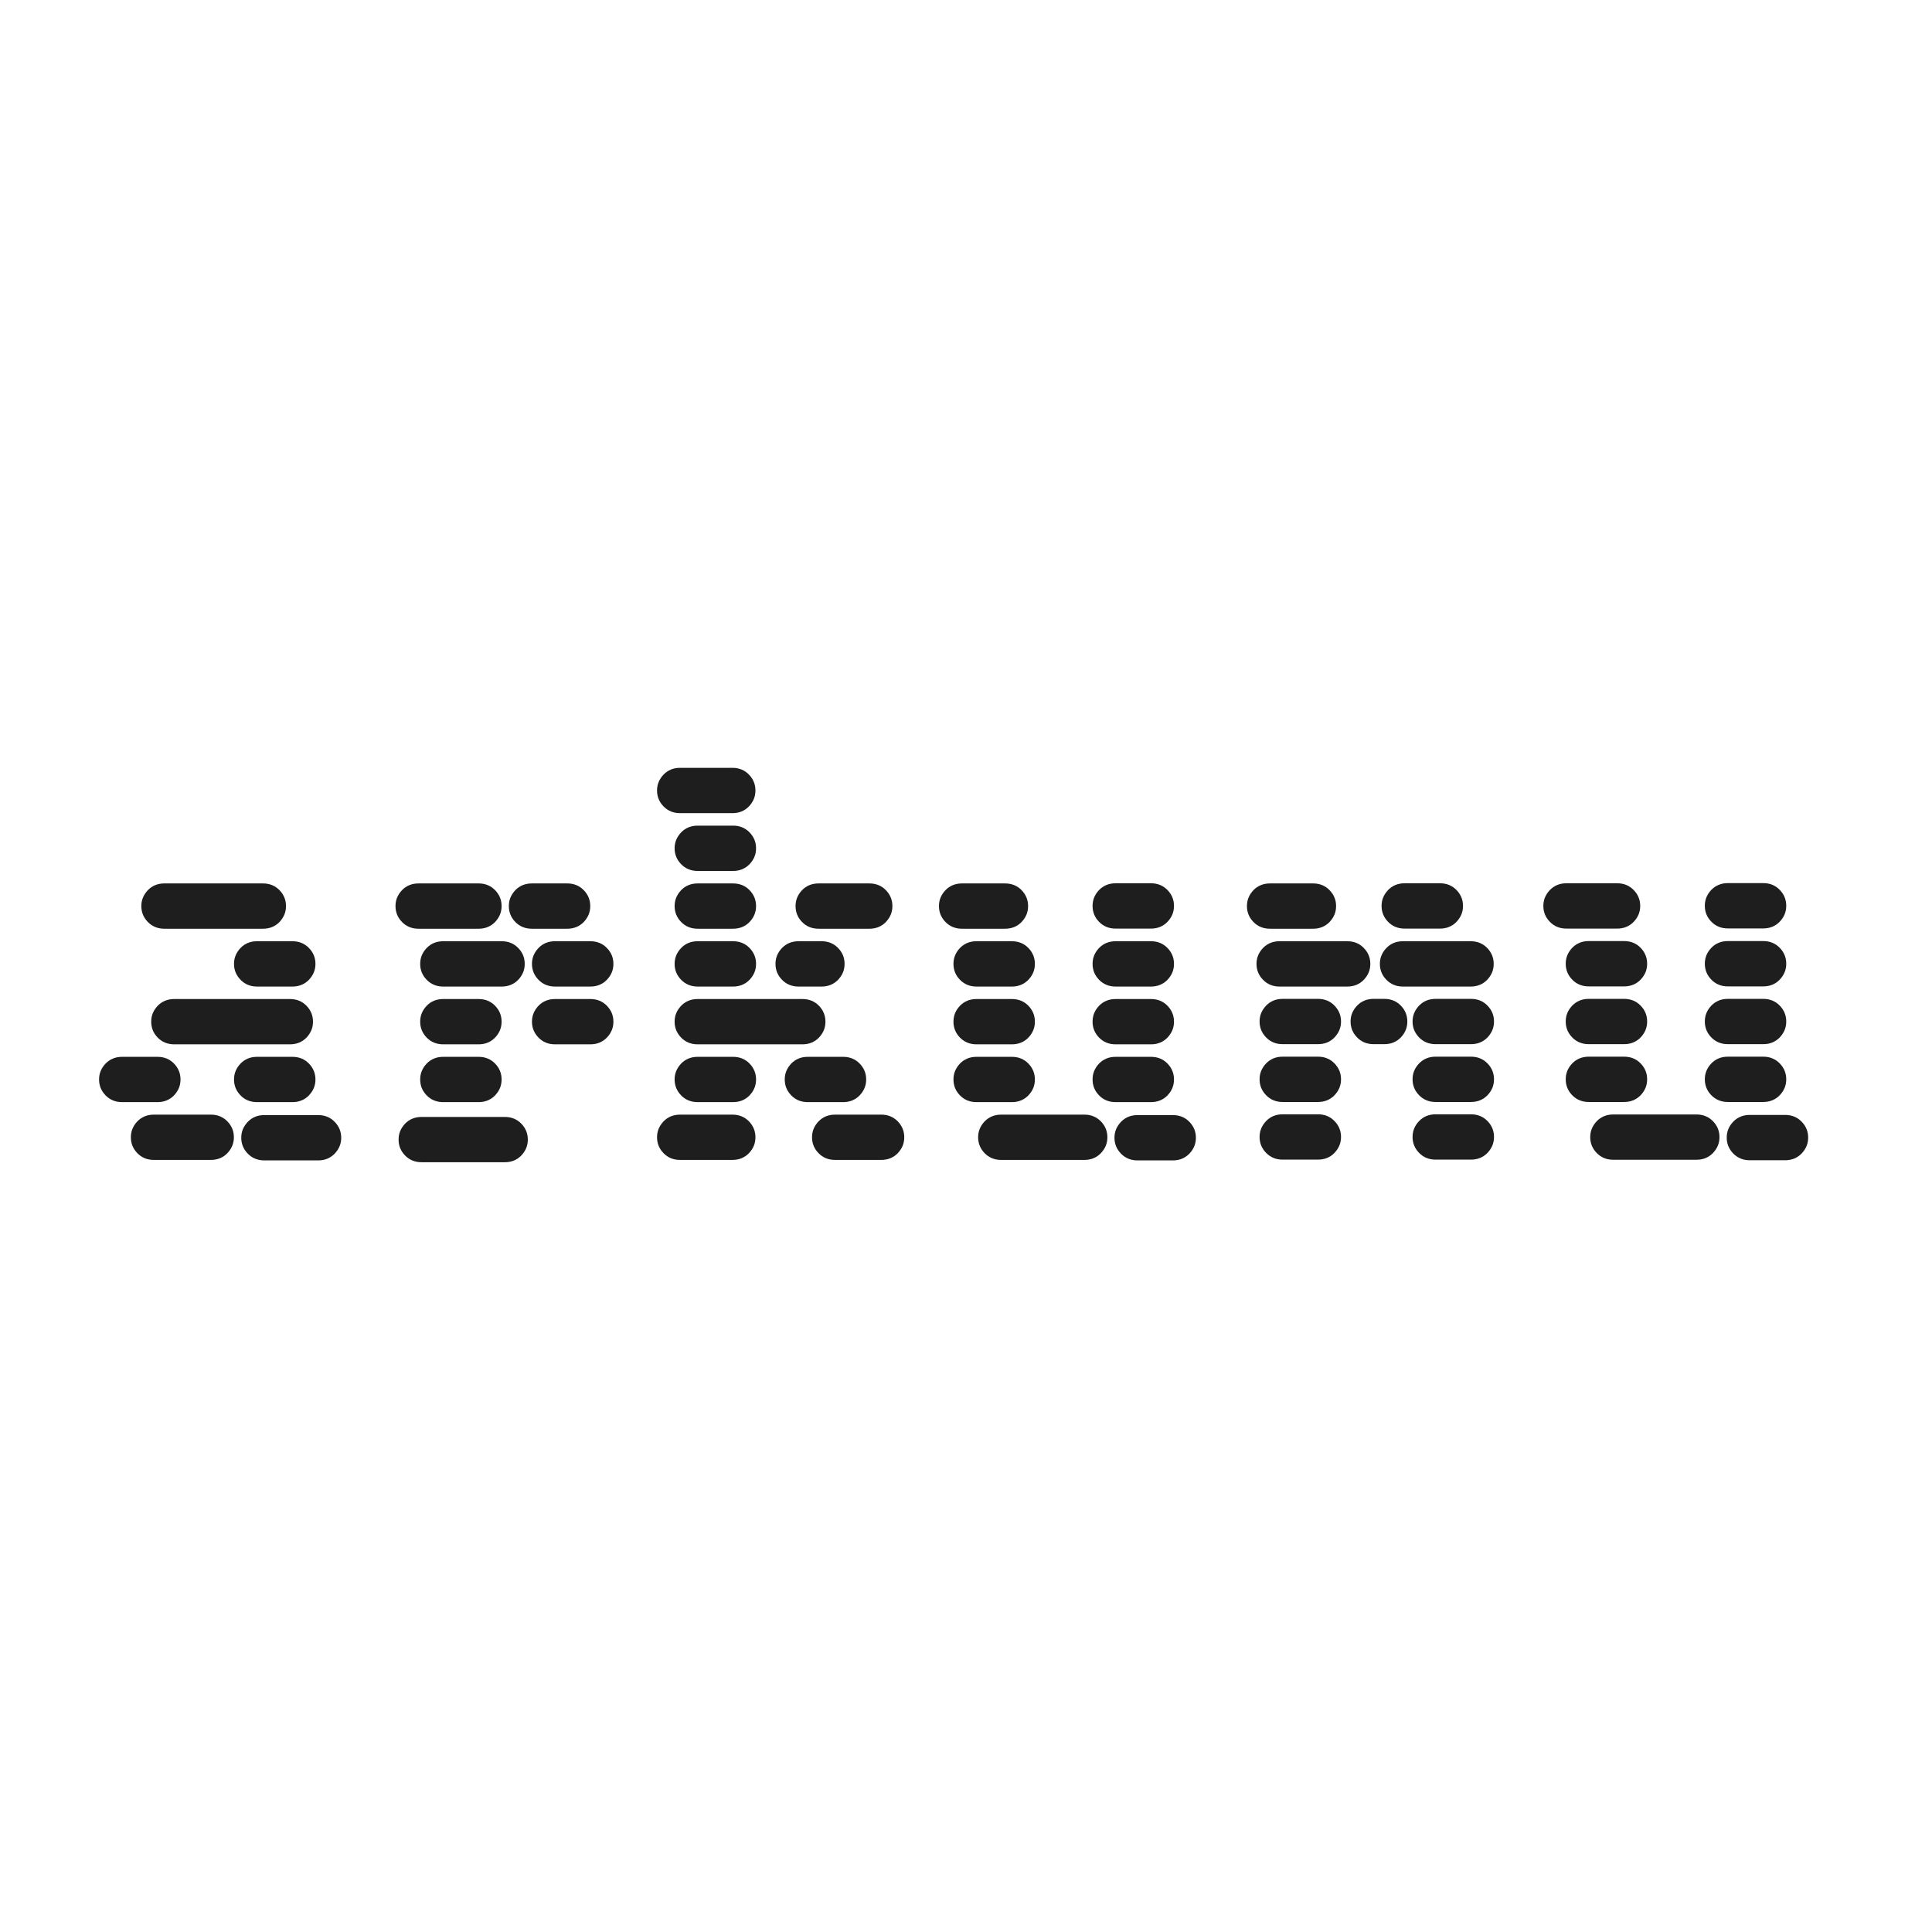
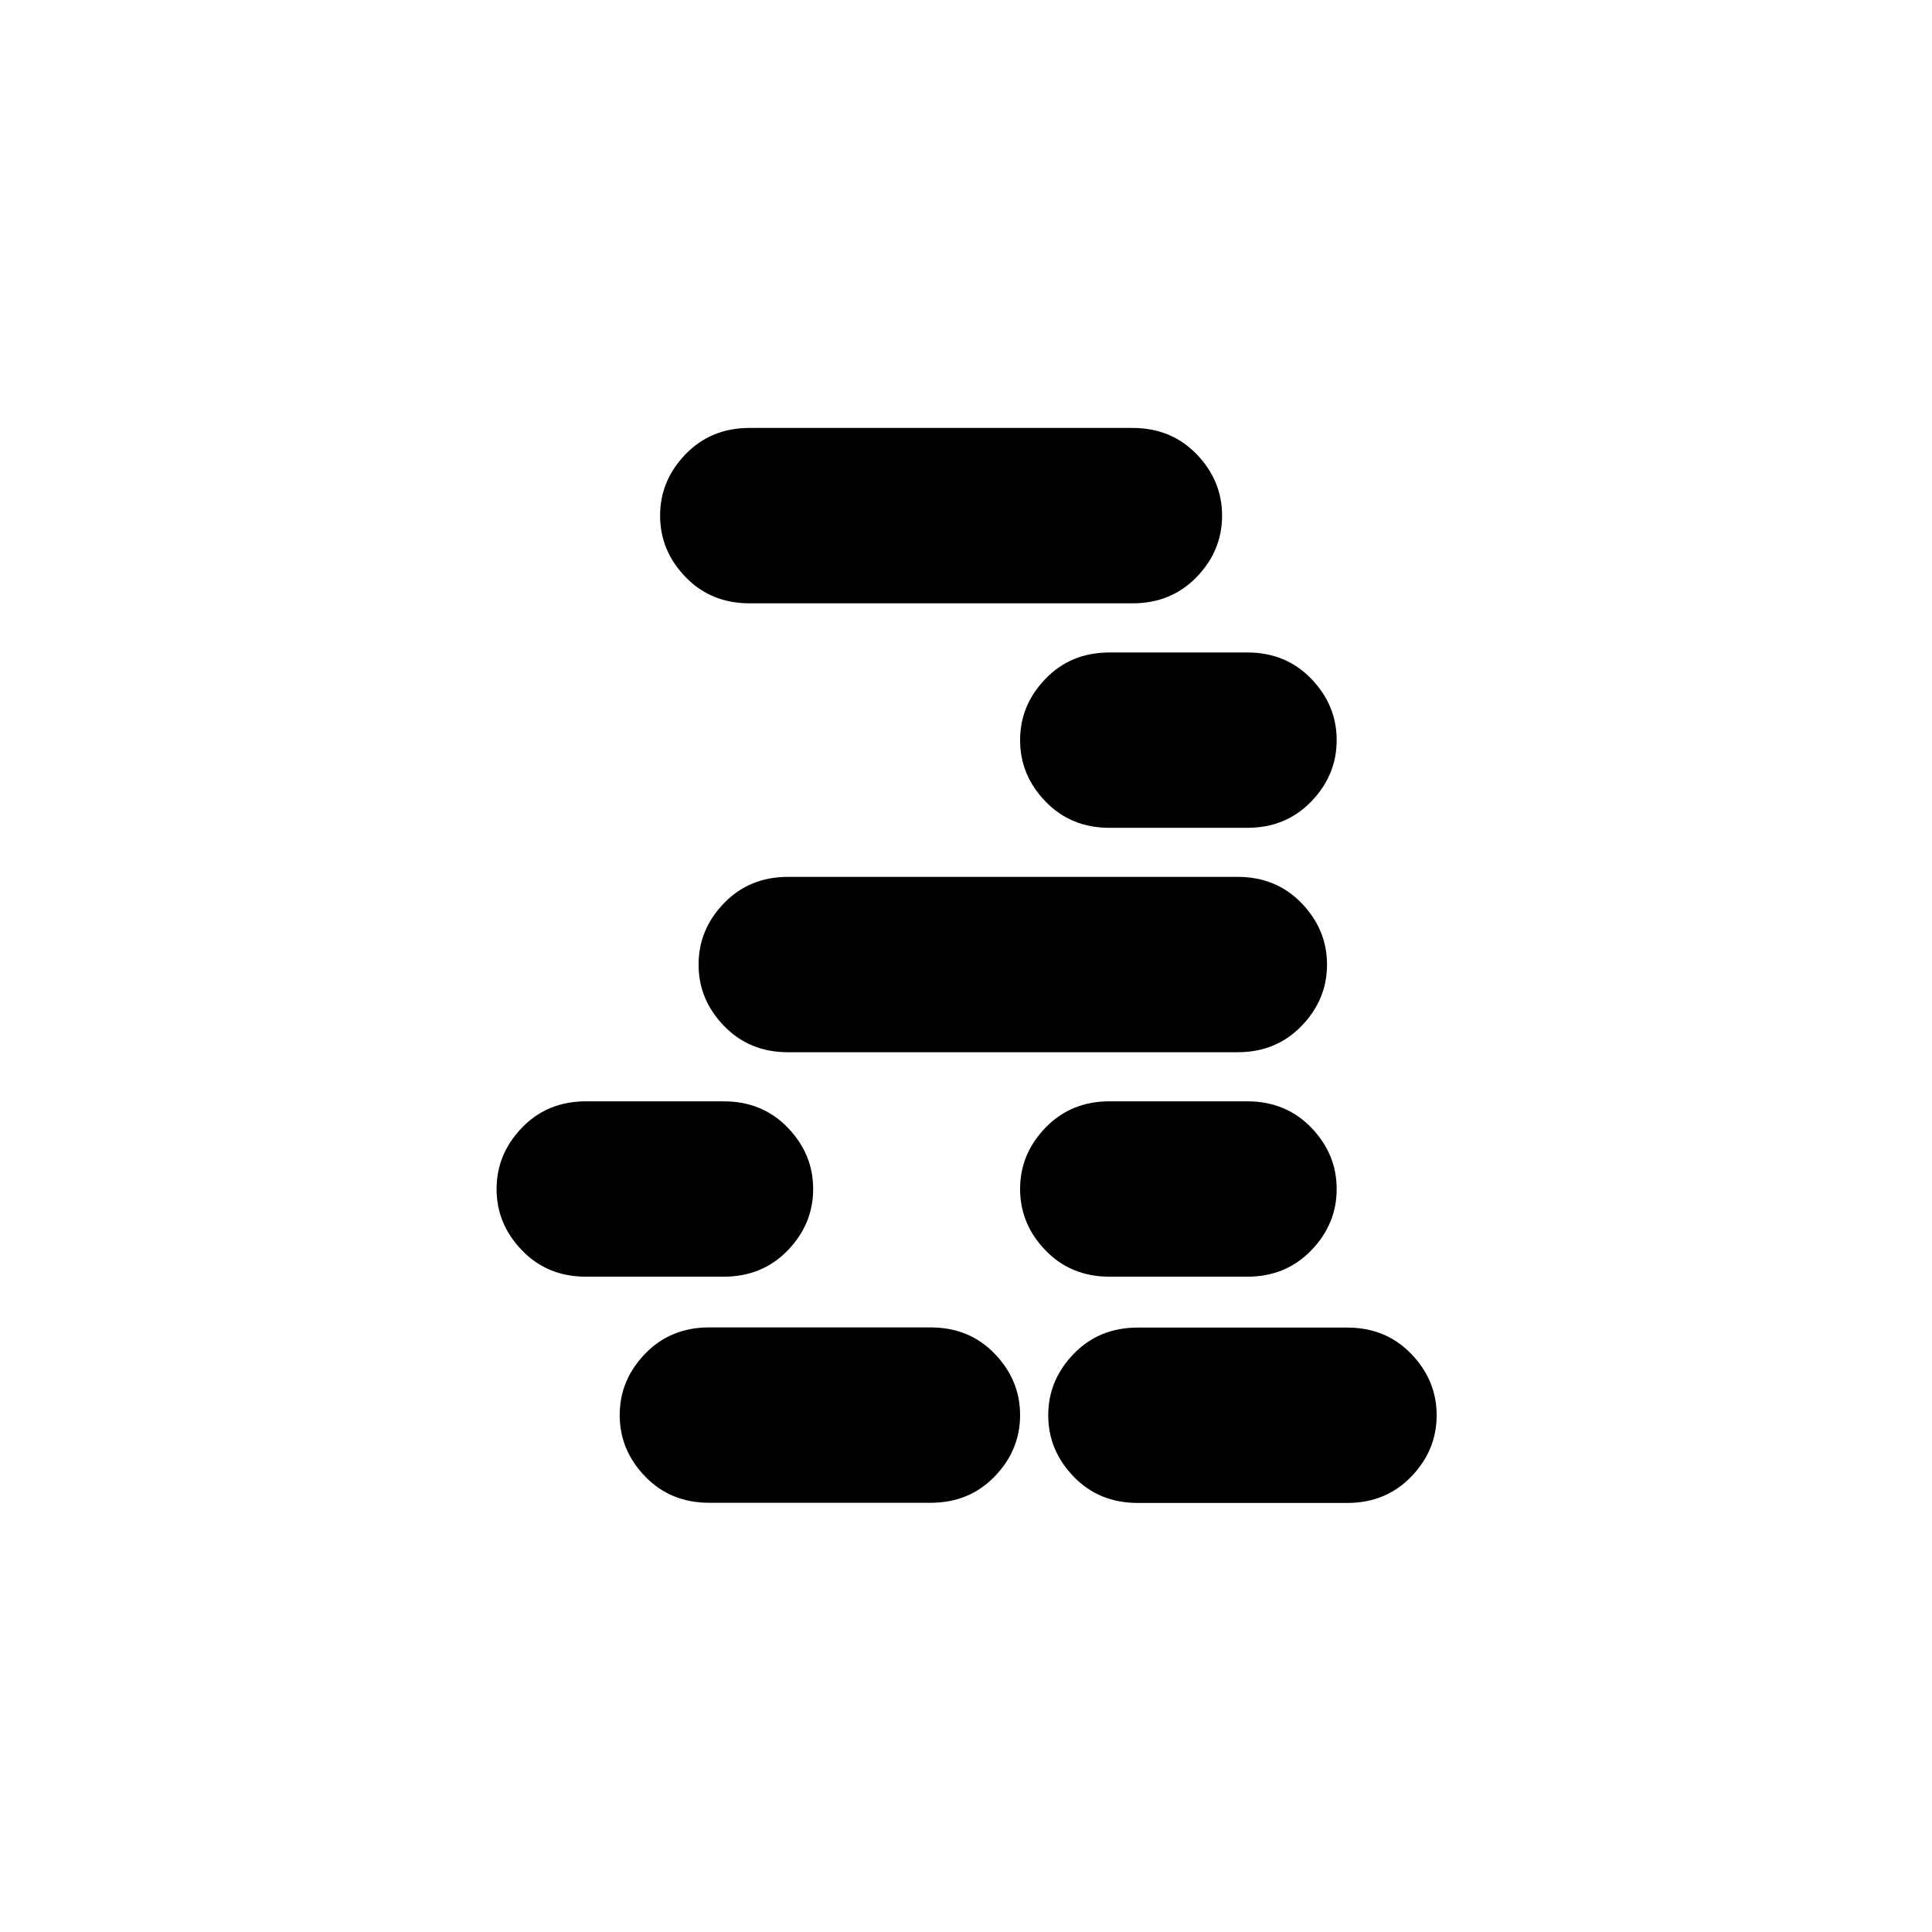
- <svg xmlns="http://www.w3.org/2000/svg" width="72" height="72" viewBox="0 0 72 72" fill="none">
-   <rect width="72" height="72" fill="white" />
-   <path d="M24.486 29.46C24.486 29.689 24.567 29.885 24.727 30.051C24.889 30.218 25.095 30.304 25.343 30.304H27.297C27.544 30.304 27.751 30.218 27.912 30.051C28.073 29.879 28.153 29.689 28.153 29.46C28.153 29.23 28.073 29.035 27.912 28.868C27.751 28.701 27.544 28.615 27.297 28.615H25.343C25.095 28.615 24.889 28.701 24.727 28.868C24.567 29.04 24.486 29.23 24.486 29.46Z" fill="#1E1E1E" />
-   <path d="M25.383 32.205C25.222 32.038 25.141 31.843 25.141 31.613C25.141 31.384 25.222 31.194 25.383 31.022C25.544 30.855 25.751 30.769 25.998 30.769H27.32C27.567 30.769 27.774 30.855 27.935 31.022C28.096 31.188 28.176 31.384 28.176 31.613C28.176 31.843 28.096 32.033 27.935 32.205C27.774 32.371 27.567 32.458 27.32 32.458H25.998C25.751 32.458 25.544 32.371 25.383 32.205Z" fill="#1E1E1E" />
-   <path d="M40.958 34.353C40.797 34.187 40.717 33.991 40.717 33.762C40.717 33.532 40.797 33.342 40.958 33.17C41.119 33.004 41.326 32.917 41.573 32.917H42.895C43.142 32.917 43.349 33.004 43.51 33.17C43.671 33.337 43.751 33.532 43.751 33.762C43.751 33.991 43.671 34.181 43.51 34.353C43.349 34.52 43.142 34.606 42.895 34.606H41.573C41.326 34.606 41.119 34.52 40.958 34.353Z" fill="#1E1E1E" />
-   <path d="M18.963 33.767C18.963 33.997 19.043 34.192 19.204 34.359C19.365 34.525 19.572 34.611 19.819 34.611H21.141C21.388 34.611 21.595 34.525 21.756 34.359C21.917 34.186 21.997 33.997 21.997 33.767C21.997 33.537 21.917 33.342 21.756 33.175C21.595 33.009 21.388 32.923 21.141 32.923H19.819C19.572 32.923 19.365 33.009 19.204 33.175C19.043 33.348 18.963 33.537 18.963 33.767Z" fill="#1E1E1E" />
-   <path d="M8.963 36.513C8.802 36.346 8.721 36.151 8.721 35.921C8.721 35.692 8.802 35.502 8.963 35.33C9.123 35.163 9.33 35.077 9.578 35.077H10.899C11.146 35.077 11.353 35.163 11.514 35.33C11.675 35.496 11.756 35.692 11.756 35.921C11.756 36.151 11.675 36.341 11.514 36.513C11.353 36.679 11.146 36.766 10.899 36.766H9.578C9.33 36.766 9.123 36.679 8.963 36.513Z" fill="#1E1E1E" />
-   <path d="M15.9 36.513C15.739 36.346 15.659 36.151 15.659 35.921C15.659 35.692 15.739 35.502 15.9 35.33C16.061 35.163 16.268 35.077 16.515 35.077H18.699C18.946 35.077 19.153 35.163 19.314 35.33C19.475 35.496 19.555 35.692 19.555 35.921C19.555 36.151 19.475 36.341 19.314 36.513C19.153 36.679 18.946 36.766 18.699 36.766H16.515C16.268 36.766 16.061 36.679 15.9 36.513Z" fill="#1E1E1E" />
-   <path d="M25.383 34.359C25.222 34.192 25.141 33.997 25.141 33.767C25.141 33.537 25.222 33.348 25.383 33.175C25.544 33.009 25.751 32.923 25.998 32.923H27.32C27.567 32.923 27.774 33.009 27.935 33.175C28.096 33.342 28.176 33.537 28.176 33.767C28.176 33.997 28.096 34.186 27.935 34.359C27.774 34.525 27.567 34.611 27.32 34.611H25.998C25.751 34.611 25.544 34.525 25.383 34.359Z" fill="#1E1E1E" />
-   <path d="M35.533 35.921C35.533 36.151 35.613 36.346 35.774 36.513C35.935 36.679 36.142 36.766 36.389 36.766H37.711C37.958 36.766 38.165 36.679 38.326 36.513C38.487 36.341 38.567 36.151 38.567 35.921C38.567 35.692 38.487 35.496 38.326 35.33C38.165 35.163 37.958 35.077 37.711 35.077H36.389C36.142 35.077 35.935 35.163 35.774 35.33C35.613 35.502 35.533 35.692 35.533 35.921Z" fill="#1E1E1E" />
-   <path d="M47.183 38.661C47.022 38.494 46.941 38.299 46.941 38.069C46.941 37.839 47.022 37.65 47.183 37.478C47.344 37.311 47.55 37.225 47.798 37.225H49.12C49.367 37.225 49.574 37.311 49.734 37.478C49.895 37.644 49.976 37.839 49.976 38.069C49.976 38.299 49.895 38.489 49.734 38.661C49.574 38.827 49.367 38.913 49.12 38.913H47.798C47.55 38.913 47.344 38.827 47.183 38.661Z" fill="#1E1E1E" />
-   <path d="M52.642 38.069C52.642 38.299 52.723 38.494 52.884 38.661C53.045 38.827 53.252 38.913 53.499 38.913H54.821C55.068 38.913 55.275 38.827 55.436 38.661C55.597 38.489 55.677 38.299 55.677 38.069C55.677 37.839 55.597 37.644 55.436 37.478C55.275 37.311 55.068 37.225 54.821 37.225H53.499C53.252 37.225 53.045 37.311 52.884 37.478C52.723 37.65 52.642 37.839 52.642 38.069Z" fill="#1E1E1E" />
-   <path d="M52.884 40.815C52.723 40.648 52.642 40.453 52.642 40.223C52.642 39.994 52.723 39.804 52.884 39.632C53.045 39.465 53.252 39.379 53.499 39.379H54.821C55.068 39.379 55.275 39.465 55.436 39.632C55.597 39.798 55.677 39.994 55.677 40.223C55.677 40.453 55.597 40.643 55.436 40.815C55.275 40.981 55.068 41.068 54.821 41.068H53.499C53.252 41.068 53.045 40.981 52.884 40.815Z" fill="#1E1E1E" />
-   <path d="M52.642 42.371C52.642 42.601 52.723 42.796 52.884 42.963C53.045 43.129 53.252 43.216 53.499 43.216H54.821C55.068 43.216 55.275 43.129 55.436 42.963C55.597 42.791 55.677 42.601 55.677 42.371C55.677 42.142 55.597 41.946 55.436 41.78C55.275 41.613 55.068 41.527 54.821 41.527H53.499C53.252 41.527 53.045 41.613 52.884 41.78C52.723 41.952 52.642 42.142 52.642 42.371Z" fill="#1E1E1E" />
-   <path d="M47.183 40.815C47.022 40.648 46.941 40.453 46.941 40.223C46.941 39.994 47.022 39.804 47.183 39.632C47.344 39.465 47.55 39.379 47.798 39.379H49.12C49.367 39.379 49.574 39.465 49.734 39.632C49.895 39.798 49.976 39.994 49.976 40.223C49.976 40.453 49.895 40.643 49.734 40.815C49.574 40.981 49.367 41.068 49.12 41.068H47.798C47.55 41.068 47.344 40.981 47.183 40.815Z" fill="#1E1E1E" />
-   <path d="M46.941 42.371C46.941 42.601 47.022 42.796 47.183 42.963C47.344 43.129 47.55 43.216 47.798 43.216H49.12C49.367 43.216 49.574 43.129 49.734 42.963C49.895 42.791 49.976 42.601 49.976 42.371C49.976 42.142 49.895 41.946 49.734 41.78C49.574 41.613 49.367 41.527 49.12 41.527H47.798C47.55 41.527 47.344 41.613 47.183 41.78C47.022 41.952 46.941 42.142 46.941 42.371Z" fill="#1E1E1E" />
-   <path d="M35.774 38.667C35.613 38.5 35.533 38.305 35.533 38.075C35.533 37.845 35.613 37.656 35.774 37.483C35.935 37.317 36.142 37.231 36.389 37.231H37.711C37.958 37.231 38.165 37.317 38.326 37.483C38.487 37.65 38.567 37.845 38.567 38.075C38.567 38.305 38.487 38.494 38.326 38.667C38.165 38.833 37.958 38.919 37.711 38.919H36.389C36.142 38.919 35.935 38.833 35.774 38.667Z" fill="#1E1E1E" />
-   <path d="M35.533 40.229C35.533 40.459 35.613 40.654 35.774 40.821C35.935 40.987 36.142 41.073 36.389 41.073H37.711C37.958 41.073 38.165 40.987 38.326 40.821C38.487 40.648 38.567 40.459 38.567 40.229C38.567 39.999 38.487 39.804 38.326 39.637C38.165 39.471 37.958 39.385 37.711 39.385H36.389C36.142 39.385 35.935 39.471 35.774 39.637C35.613 39.81 35.533 39.999 35.533 40.229Z" fill="#1E1E1E" />
-   <path d="M41.775 42.992C41.614 42.825 41.533 42.63 41.533 42.4C41.533 42.171 41.614 41.981 41.775 41.809C41.935 41.642 42.142 41.556 42.389 41.556H43.711C43.959 41.556 44.165 41.642 44.326 41.809C44.487 41.975 44.568 42.171 44.568 42.4C44.568 42.63 44.487 42.82 44.326 42.992C44.165 43.158 43.959 43.245 43.711 43.245H42.389C42.142 43.245 41.935 43.158 41.775 42.992Z" fill="#1E1E1E" />
-   <path d="M40.717 40.229C40.717 40.459 40.797 40.654 40.958 40.821C41.119 40.987 41.326 41.073 41.573 41.073H42.895C43.142 41.073 43.349 40.987 43.51 40.821C43.671 40.648 43.751 40.459 43.751 40.229C43.751 39.999 43.671 39.804 43.51 39.637C43.349 39.471 43.142 39.385 42.895 39.385H41.573C41.326 39.385 41.119 39.471 40.958 39.637C40.797 39.81 40.717 39.999 40.717 40.229Z" fill="#1E1E1E" />
-   <path d="M40.958 38.667C40.797 38.5 40.717 38.305 40.717 38.075C40.717 37.845 40.797 37.656 40.958 37.483C41.119 37.317 41.326 37.231 41.573 37.231H42.895C43.142 37.231 43.349 37.317 43.51 37.483C43.671 37.65 43.751 37.845 43.751 38.075C43.751 38.305 43.671 38.494 43.51 38.667C43.349 38.833 43.142 38.919 42.895 38.919H41.573C41.326 38.919 41.119 38.833 40.958 38.667Z" fill="#1E1E1E" />
-   <path d="M40.717 35.921C40.717 36.151 40.797 36.346 40.958 36.513C41.119 36.679 41.326 36.766 41.573 36.766H42.895C43.142 36.766 43.349 36.679 43.51 36.513C43.671 36.341 43.751 36.151 43.751 35.921C43.751 35.692 43.671 35.496 43.51 35.33C43.349 35.163 43.142 35.077 42.895 35.077H41.573C41.326 35.077 41.119 35.163 40.958 35.33C40.797 35.502 40.717 35.692 40.717 35.921Z" fill="#1E1E1E" />
-   <path d="M25.141 35.921C25.141 36.151 25.222 36.346 25.383 36.513C25.544 36.679 25.751 36.766 25.998 36.766H27.32C27.567 36.766 27.774 36.679 27.935 36.513C28.096 36.341 28.176 36.151 28.176 35.921C28.176 35.692 28.096 35.496 27.935 35.33C27.774 35.163 27.567 35.077 27.32 35.077H25.998C25.751 35.077 25.544 35.163 25.383 35.33C25.222 35.502 25.141 35.692 25.141 35.921Z" fill="#1E1E1E" />
-   <path d="M25.383 38.667C25.222 38.5 25.141 38.305 25.141 38.075C25.141 37.845 25.222 37.656 25.383 37.483C25.544 37.317 25.751 37.231 25.998 37.231H29.906C30.153 37.231 30.36 37.317 30.521 37.483C30.682 37.65 30.762 37.845 30.762 38.075C30.762 38.305 30.682 38.494 30.521 38.667C30.36 38.833 30.153 38.919 29.906 38.919H25.998C25.751 38.919 25.544 38.833 25.383 38.667Z" fill="#1E1E1E" />
-   <path d="M25.141 40.229C25.141 40.459 25.222 40.654 25.383 40.821C25.544 40.987 25.751 41.073 25.998 41.073H27.32C27.567 41.073 27.774 40.987 27.935 40.821C28.096 40.648 28.176 40.459 28.176 40.229C28.176 39.999 28.096 39.804 27.935 39.637C27.774 39.471 27.567 39.385 27.32 39.385H25.998C25.751 39.385 25.544 39.471 25.383 39.637C25.222 39.81 25.141 39.999 25.141 40.229Z" fill="#1E1E1E" />
-   <path d="M29.486 40.821C29.326 40.654 29.245 40.459 29.245 40.229C29.245 39.999 29.326 39.81 29.486 39.637C29.647 39.471 29.854 39.385 30.101 39.385H31.423C31.67 39.385 31.877 39.471 32.038 39.637C32.199 39.804 32.28 39.999 32.28 40.229C32.28 40.459 32.199 40.648 32.038 40.821C31.877 40.987 31.67 41.073 31.423 41.073H30.101C29.854 41.073 29.647 40.987 29.486 40.821Z" fill="#1E1E1E" />
-   <path d="M28.9 35.921C28.9 36.151 28.981 36.346 29.142 36.513C29.303 36.679 29.51 36.766 29.757 36.766H30.619C30.866 36.766 31.073 36.679 31.234 36.513C31.395 36.341 31.475 36.151 31.475 35.921C31.475 35.692 31.395 35.496 31.234 35.33C31.073 35.163 30.866 35.077 30.619 35.077H29.757C29.51 35.077 29.303 35.163 29.142 35.33C28.981 35.502 28.9 35.692 28.9 35.921Z" fill="#1E1E1E" />
-   <path d="M29.648 33.767C29.648 33.997 29.728 34.192 29.889 34.359C30.05 34.525 30.257 34.611 30.504 34.611H32.401C32.648 34.611 32.855 34.525 33.016 34.359C33.176 34.186 33.257 33.997 33.257 33.767C33.257 33.537 33.176 33.342 33.016 33.175C32.855 33.009 32.648 32.923 32.401 32.923H30.504C30.257 32.923 30.05 33.009 29.889 33.175C29.728 33.348 29.648 33.537 29.648 33.767Z" fill="#1E1E1E" />
-   <path d="M35.234 34.359C35.073 34.192 34.992 33.997 34.992 33.767C34.992 33.537 35.073 33.348 35.234 33.175C35.395 33.009 35.602 32.923 35.849 32.923H37.458C37.705 32.923 37.912 33.009 38.073 33.175C38.234 33.342 38.314 33.537 38.314 33.767C38.314 33.997 38.234 34.186 38.073 34.359C37.912 34.525 37.705 34.611 37.458 34.611H35.849C35.602 34.611 35.395 34.525 35.234 34.359Z" fill="#1E1E1E" />
-   <path d="M51.487 33.762C51.487 33.991 51.568 34.187 51.729 34.353C51.89 34.52 52.096 34.606 52.344 34.606H53.666C53.913 34.606 54.12 34.52 54.281 34.353C54.441 34.181 54.522 33.991 54.522 33.762C54.522 33.532 54.441 33.337 54.281 33.17C54.12 33.004 53.913 32.917 53.666 32.917H52.344C52.096 32.917 51.89 33.004 51.729 33.17C51.568 33.342 51.487 33.532 51.487 33.762Z" fill="#1E1E1E" />
-   <path d="M50.574 38.661C50.413 38.494 50.332 38.299 50.332 38.069C50.332 37.839 50.413 37.65 50.574 37.478C50.734 37.311 50.941 37.225 51.188 37.225H51.591C51.838 37.225 52.045 37.311 52.206 37.478C52.367 37.644 52.447 37.839 52.447 38.069C52.447 38.299 52.367 38.489 52.206 38.661C52.045 38.827 51.838 38.913 51.591 38.913H51.188C50.941 38.913 50.734 38.827 50.574 38.661Z" fill="#1E1E1E" />
-   <path d="M46.47 33.767C46.47 33.997 46.55 34.192 46.711 34.359C46.872 34.525 47.079 34.611 47.326 34.611H48.935C49.183 34.611 49.39 34.525 49.55 34.359C49.711 34.186 49.792 33.997 49.792 33.767C49.792 33.537 49.711 33.342 49.55 33.175C49.39 33.009 49.183 32.923 48.935 32.923H47.326C47.079 32.923 46.872 33.009 46.711 33.175C46.55 33.348 46.47 33.537 46.47 33.767Z" fill="#1E1E1E" />
-   <path d="M20.067 36.513C19.906 36.346 19.825 36.151 19.825 35.921C19.825 35.692 19.906 35.502 20.067 35.33C20.227 35.163 20.434 35.077 20.681 35.077H22.003C22.25 35.077 22.457 35.163 22.618 35.33C22.779 35.496 22.86 35.692 22.86 35.921C22.86 36.151 22.779 36.341 22.618 36.513C22.457 36.679 22.25 36.766 22.003 36.766H20.681C20.434 36.766 20.227 36.679 20.067 36.513Z" fill="#1E1E1E" />
-   <path d="M19.825 38.075C19.825 38.305 19.906 38.5 20.067 38.667C20.227 38.833 20.434 38.919 20.681 38.919H22.003C22.25 38.919 22.457 38.833 22.618 38.667C22.779 38.494 22.86 38.305 22.86 38.075C22.86 37.845 22.779 37.65 22.618 37.483C22.457 37.317 22.25 37.231 22.003 37.231H20.681C20.434 37.231 20.227 37.317 20.067 37.483C19.906 37.656 19.825 37.845 19.825 38.075Z" fill="#1E1E1E" />
-   <path d="M14.98 34.359C14.819 34.192 14.739 33.997 14.739 33.767C14.739 33.537 14.819 33.348 14.98 33.175C15.141 33.009 15.348 32.923 15.595 32.923H17.837C18.084 32.923 18.291 33.009 18.452 33.175C18.613 33.342 18.693 33.537 18.693 33.767C18.693 33.997 18.613 34.186 18.452 34.359C18.291 34.525 18.084 34.611 17.837 34.611H15.595C15.348 34.611 15.141 34.525 14.98 34.359Z" fill="#1E1E1E" />
-   <path d="M36.694 42.975C36.533 42.808 36.452 42.613 36.452 42.383C36.452 42.153 36.533 41.964 36.694 41.791C36.855 41.625 37.062 41.539 37.309 41.539H40.412C40.659 41.539 40.866 41.625 41.027 41.791C41.188 41.958 41.269 42.153 41.269 42.383C41.269 42.613 41.188 42.802 41.027 42.975C40.866 43.141 40.659 43.227 40.412 43.227H37.309C37.062 43.227 36.855 43.141 36.694 42.975Z" fill="#1E1E1E" />
-   <path d="M46.826 35.921C46.826 36.151 46.907 36.346 47.068 36.513C47.229 36.679 47.435 36.766 47.683 36.766H50.212C50.459 36.766 50.666 36.679 50.826 36.513C50.987 36.341 51.068 36.151 51.068 35.921C51.068 35.692 50.987 35.496 50.826 35.33C50.666 35.163 50.459 35.077 50.212 35.077H47.683C47.435 35.077 47.229 35.163 47.068 35.33C46.907 35.502 46.826 35.692 46.826 35.921Z" fill="#1E1E1E" />
-   <path d="M51.666 36.513C51.505 36.346 51.424 36.151 51.424 35.921C51.424 35.692 51.505 35.502 51.666 35.33C51.827 35.163 52.034 35.077 52.281 35.077H54.809C55.057 35.077 55.264 35.163 55.425 35.33C55.585 35.496 55.666 35.692 55.666 35.921C55.666 36.151 55.585 36.341 55.425 36.513C55.264 36.679 55.057 36.766 54.809 36.766H52.281C52.034 36.766 51.827 36.679 51.666 36.513Z" fill="#1E1E1E" />
-   <path d="M58.35 35.915C58.35 36.145 58.43 36.34 58.591 36.507C58.752 36.674 58.959 36.76 59.206 36.76H60.528C60.775 36.76 60.982 36.674 61.143 36.507C61.304 36.335 61.384 36.145 61.384 35.915C61.384 35.686 61.304 35.49 61.143 35.324C60.982 35.157 60.775 35.071 60.528 35.071H59.206C58.959 35.071 58.752 35.157 58.591 35.324C58.43 35.496 58.35 35.686 58.35 35.915Z" fill="#1E1E1E" />
-   <path d="M58.591 38.661C58.43 38.494 58.35 38.299 58.35 38.069C58.35 37.839 58.43 37.65 58.591 37.478C58.752 37.311 58.959 37.225 59.206 37.225H60.528C60.775 37.225 60.982 37.311 61.143 37.478C61.304 37.644 61.384 37.839 61.384 38.069C61.384 38.299 61.304 38.489 61.143 38.661C60.982 38.827 60.775 38.913 60.528 38.913H59.206C58.959 38.913 58.752 38.827 58.591 38.661Z" fill="#1E1E1E" />
-   <path d="M58.35 40.223C58.35 40.453 58.43 40.648 58.591 40.815C58.752 40.981 58.959 41.068 59.206 41.068H60.528C60.775 41.068 60.982 40.981 61.143 40.815C61.304 40.643 61.384 40.453 61.384 40.223C61.384 39.994 61.304 39.798 61.143 39.632C60.982 39.465 60.775 39.379 60.528 39.379H59.206C58.959 39.379 58.752 39.465 58.591 39.632C58.43 39.804 58.35 39.994 58.35 40.223Z" fill="#1E1E1E" />
-   <path d="M64.591 42.986C64.43 42.819 64.35 42.624 64.35 42.394C64.35 42.165 64.43 41.975 64.591 41.803C64.752 41.636 64.959 41.55 65.206 41.55H66.528C66.775 41.55 66.982 41.636 67.143 41.803C67.304 41.969 67.385 42.165 67.385 42.394C67.385 42.624 67.304 42.814 67.143 42.986C66.982 43.153 66.775 43.239 66.528 43.239H65.206C64.959 43.239 64.752 43.153 64.591 42.986Z" fill="#1E1E1E" />
-   <path d="M63.534 40.223C63.534 40.453 63.614 40.648 63.775 40.815C63.936 40.981 64.143 41.068 64.39 41.068H65.712C65.959 41.068 66.166 40.981 66.327 40.815C66.488 40.643 66.568 40.453 66.568 40.223C66.568 39.994 66.488 39.798 66.327 39.632C66.166 39.465 65.959 39.379 65.712 39.379H64.39C64.143 39.379 63.936 39.465 63.775 39.632C63.614 39.804 63.534 39.994 63.534 40.223Z" fill="#1E1E1E" />
-   <path d="M63.775 38.661C63.614 38.494 63.534 38.299 63.534 38.069C63.534 37.839 63.614 37.65 63.775 37.478C63.936 37.311 64.143 37.225 64.39 37.225H65.712C65.959 37.225 66.166 37.311 66.327 37.478C66.488 37.644 66.568 37.839 66.568 38.069C66.568 38.299 66.488 38.489 66.327 38.661C66.166 38.827 65.959 38.913 65.712 38.913H64.39C64.143 38.913 63.936 38.827 63.775 38.661Z" fill="#1E1E1E" />
-   <path d="M63.534 35.915C63.534 36.145 63.614 36.34 63.775 36.507C63.936 36.674 64.143 36.76 64.39 36.76H65.712C65.959 36.76 66.166 36.674 66.327 36.507C66.488 36.335 66.568 36.145 66.568 35.915C66.568 35.686 66.488 35.49 66.327 35.324C66.166 35.157 65.959 35.071 65.712 35.071H64.39C64.143 35.071 63.936 35.157 63.775 35.324C63.614 35.496 63.534 35.686 63.534 35.915Z" fill="#1E1E1E" />
-   <path d="M63.775 34.347C63.614 34.181 63.534 33.986 63.534 33.756C63.534 33.526 63.614 33.336 63.775 33.164C63.936 32.998 64.143 32.911 64.39 32.911H65.712C65.959 32.911 66.166 32.998 66.327 33.164C66.488 33.331 66.568 33.526 66.568 33.756C66.568 33.986 66.488 34.175 66.327 34.347C66.166 34.514 65.959 34.6 65.712 34.6H64.39C64.143 34.6 63.936 34.514 63.775 34.347Z" fill="#1E1E1E" />
-   <path d="M57.516 33.762C57.516 33.991 57.597 34.187 57.758 34.353C57.919 34.52 58.126 34.606 58.373 34.606H60.269C60.517 34.606 60.723 34.52 60.884 34.353C61.045 34.181 61.126 33.991 61.126 33.762C61.126 33.532 61.045 33.337 60.884 33.17C60.723 33.004 60.517 32.917 60.269 32.917H58.373C58.126 32.917 57.919 33.004 57.758 33.17C57.597 33.342 57.516 33.532 57.516 33.762Z" fill="#1E1E1E" />
-   <path d="M59.505 42.969C59.344 42.802 59.263 42.607 59.263 42.377C59.263 42.147 59.344 41.958 59.505 41.785C59.666 41.619 59.873 41.533 60.12 41.533H63.223C63.471 41.533 63.677 41.619 63.838 41.785C63.999 41.952 64.08 42.147 64.08 42.377C64.08 42.607 63.999 42.796 63.838 42.969C63.677 43.135 63.471 43.221 63.223 43.221H60.12C59.873 43.221 59.666 43.135 59.505 42.969Z" fill="#1E1E1E" />
-   <path d="M24.486 42.383C24.486 42.613 24.567 42.808 24.727 42.975C24.889 43.141 25.095 43.227 25.343 43.227H27.297C27.544 43.227 27.751 43.141 27.912 42.975C28.073 42.802 28.153 42.613 28.153 42.383C28.153 42.153 28.073 41.958 27.912 41.791C27.751 41.625 27.544 41.539 27.297 41.539H25.343C25.095 41.539 24.889 41.625 24.727 41.791C24.567 41.964 24.486 42.153 24.486 42.383Z" fill="#1E1E1E" />
-   <path d="M30.504 42.975C30.343 42.808 30.262 42.613 30.262 42.383C30.262 42.153 30.343 41.964 30.504 41.791C30.665 41.625 30.872 41.539 31.119 41.539H32.843C33.09 41.539 33.297 41.625 33.458 41.791C33.619 41.958 33.699 42.153 33.699 42.383C33.699 42.613 33.619 42.802 33.458 42.975C33.297 43.141 33.09 43.227 32.843 43.227H31.119C30.872 43.227 30.665 43.141 30.504 42.975Z" fill="#1E1E1E" />
-   <path d="M15.659 38.075C15.659 38.305 15.739 38.5 15.9 38.667C16.061 38.833 16.268 38.919 16.515 38.919H17.837C18.084 38.919 18.291 38.833 18.452 38.667C18.613 38.494 18.693 38.305 18.693 38.075C18.693 37.845 18.613 37.65 18.452 37.483C18.291 37.317 18.084 37.231 17.837 37.231H16.515C16.268 37.231 16.061 37.317 15.9 37.483C15.739 37.656 15.659 37.845 15.659 38.075Z" fill="#1E1E1E" />
-   <path d="M15.9 40.821C15.739 40.654 15.659 40.459 15.659 40.229C15.659 39.999 15.739 39.81 15.9 39.637C16.061 39.471 16.268 39.385 16.515 39.385H17.837C18.084 39.385 18.291 39.471 18.452 39.637C18.613 39.804 18.693 39.999 18.693 40.229C18.693 40.459 18.613 40.648 18.452 40.821C18.291 40.987 18.084 41.073 17.837 41.073H16.515C16.268 41.073 16.061 40.987 15.9 40.821Z" fill="#1E1E1E" />
-   <path d="M14.854 42.469C14.854 42.699 14.934 42.894 15.095 43.061C15.256 43.227 15.463 43.313 15.71 43.313H18.814C19.061 43.313 19.268 43.227 19.429 43.061C19.59 42.888 19.67 42.699 19.67 42.469C19.67 42.239 19.59 42.044 19.429 41.877C19.268 41.711 19.061 41.625 18.814 41.625H15.71C15.463 41.625 15.256 41.711 15.095 41.877C14.934 42.05 14.854 42.239 14.854 42.469Z" fill="#1E1E1E" />
-   <path d="M5.509 34.359C5.348 34.192 5.267 33.997 5.267 33.767C5.267 33.537 5.348 33.348 5.509 33.175C5.67 33.009 5.877 32.923 6.124 32.923H9.802C10.049 32.923 10.256 33.009 10.417 33.175C10.578 33.342 10.658 33.537 10.658 33.767C10.658 33.997 10.578 34.186 10.417 34.359C10.256 34.525 10.049 34.611 9.802 34.611H6.124C5.877 34.611 5.67 34.525 5.509 34.359Z" fill="#1E1E1E" />
-   <path d="M8.721 40.229C8.721 40.459 8.802 40.654 8.963 40.821C9.123 40.987 9.33 41.073 9.578 41.073H10.899C11.146 41.073 11.353 40.987 11.514 40.821C11.675 40.648 11.756 40.459 11.756 40.229C11.756 39.999 11.675 39.804 11.514 39.637C11.353 39.471 11.146 39.385 10.899 39.385H9.578C9.33 39.385 9.123 39.471 8.963 39.637C8.802 39.81 8.721 39.999 8.721 40.229Z" fill="#1E1E1E" />
-   <path d="M9.233 42.992C9.072 42.825 8.991 42.63 8.991 42.4C8.991 42.171 9.072 41.981 9.233 41.809C9.394 41.642 9.601 41.556 9.848 41.556H11.859C12.107 41.556 12.313 41.642 12.474 41.809C12.635 41.975 12.716 42.171 12.716 42.4C12.716 42.63 12.635 42.82 12.474 42.992C12.313 43.158 12.107 43.245 11.859 43.245H9.848C9.601 43.245 9.394 43.158 9.233 42.992Z" fill="#1E1E1E" />
-   <path d="M3.692 40.229C3.692 40.459 3.773 40.654 3.934 40.821C4.095 40.987 4.302 41.073 4.549 41.073H5.871C6.118 41.073 6.325 40.987 6.486 40.821C6.647 40.648 6.727 40.459 6.727 40.229C6.727 39.999 6.647 39.804 6.486 39.637C6.325 39.471 6.118 39.385 5.871 39.385H4.549C4.302 39.385 4.095 39.471 3.934 39.637C3.773 39.81 3.692 39.999 3.692 40.229Z" fill="#1E1E1E" />
-   <path d="M5.118 42.975C4.957 42.808 4.877 42.613 4.877 42.383C4.877 42.153 4.957 41.964 5.118 41.791C5.279 41.625 5.486 41.539 5.733 41.539H7.859C8.107 41.539 8.313 41.625 8.474 41.791C8.635 41.958 8.716 42.153 8.716 42.383C8.716 42.613 8.635 42.802 8.474 42.975C8.313 43.141 8.107 43.227 7.859 43.227H5.733C5.486 43.227 5.279 43.141 5.118 42.975Z" fill="#1E1E1E" />
-   <path d="M5.635 38.075C5.635 38.305 5.715 38.5 5.876 38.667C6.037 38.833 6.244 38.919 6.491 38.919H10.808C11.055 38.919 11.262 38.833 11.423 38.667C11.584 38.494 11.664 38.305 11.664 38.075C11.664 37.845 11.584 37.65 11.423 37.483C11.262 37.317 11.055 37.231 10.808 37.231H6.491C6.244 37.231 6.037 37.317 5.876 37.483C5.715 37.656 5.635 37.845 5.635 38.075Z" fill="#1E1E1E" />
+ <svg xmlns="http://www.w3.org/2000/svg" width="100%" height="100%" viewBox="0 0 72 72" version="1.1" xml:space="preserve" style="fill-rule:evenodd;clip-rule:evenodd;stroke-linejoin:round;stroke-miterlimit:2;">
+   <rect x="0" y="0" width="72" height="72" style="fill:white;" />
+   <g transform="matrix(0.209332,0,0,0.209332,4.58989,-14.3984)">
+     <path d="M164.21,211.48C161.19,208.36 159.68,204.72 159.68,200.55C159.68,196.38 161.19,192.75 164.21,189.62C167.22,186.5 171.03,184.94 175.6,184.94L200.12,184.94C204.69,184.94 208.5,186.5 211.51,189.62C214.52,192.74 216.04,196.38 216.04,200.55C216.04,204.72 214.53,208.35 211.51,211.48C208.49,214.6 204.69,216.16 200.12,216.16L175.6,216.16C171.02,216.16 167.22,214.6 164.21,211.48Z" style="fill-rule:nonzero;" />
+   </g>
+   <g transform="matrix(0.209332,0,0,0.209332,4.58989,-14.3984)">
+     <path d="M100.12,171.51C97.1,168.39 95.59,164.75 95.59,160.58C95.59,156.41 97.1,152.78 100.12,149.65C103.13,146.53 106.94,144.97 111.51,144.97L179.72,144.97C184.29,144.97 188.1,146.53 191.11,149.65C194.12,152.77 195.64,156.41 195.64,160.58C195.64,164.75 194.13,168.38 191.11,171.51C188.09,174.63 184.29,176.19 179.72,176.19L111.51,176.19C106.93,176.19 103.13,174.63 100.12,171.51Z" style="fill-rule:nonzero;" />
+   </g>
+   <g transform="matrix(0.209332,0,0,0.209332,4.58989,-14.3984)">
+     <path d="M164.21,291.39C161.19,288.27 159.68,284.63 159.68,280.46C159.68,276.29 161.19,272.66 164.21,269.53C167.22,266.41 171.03,264.85 175.6,264.85L200.12,264.85C204.69,264.85 208.5,266.41 211.51,269.53C214.52,272.65 216.04,276.29 216.04,280.46C216.04,284.63 214.53,288.26 211.51,291.39C208.49,294.51 204.69,296.07 200.12,296.07L175.6,296.07C171.02,296.07 167.22,294.51 164.21,291.39Z" style="fill-rule:nonzero;" />
+   </g>
+   <g transform="matrix(0.209332,0,0,0.209332,4.58989,-14.3984)">
+     <path d="M169.22,331.67C166.2,328.55 164.69,324.91 164.69,320.74C164.69,316.57 166.2,312.94 169.22,309.81C172.23,306.69 176.04,305.13 180.61,305.13L217.92,305.13C222.49,305.13 226.3,306.69 229.31,309.81C232.32,312.93 233.84,316.57 233.84,320.74C233.84,324.91 232.33,328.54 229.31,331.67C226.29,334.79 222.49,336.35 217.92,336.35L180.61,336.35C176.03,336.35 172.23,334.79 169.22,331.67Z" style="fill-rule:nonzero;" />
+   </g>
+   <g transform="matrix(0.209332,0,0,0.209332,4.58989,-14.3984)">
+     <path d="M71.01,291.39C67.99,288.27 66.48,284.63 66.48,280.46C66.48,276.29 67.99,272.66 71.01,269.53C74.02,266.41 77.83,264.85 82.4,264.85L106.92,264.85C111.49,264.85 115.3,266.41 118.31,269.53C121.32,272.65 122.84,276.29 122.84,280.46C122.84,284.63 121.33,288.26 118.31,291.39C115.29,294.51 111.49,296.07 106.92,296.07L82.4,296.07C77.82,296.07 74.02,294.51 71.01,291.39Z" style="fill-rule:nonzero;" />
+   </g>
+   <g transform="matrix(0.209332,0,0,0.209332,4.58989,-14.3984)">
+     <path d="M92.93,331.64C89.91,328.52 88.4,324.88 88.4,320.71C88.4,316.54 89.91,312.91 92.93,309.78C95.94,306.66 99.75,305.1 104.32,305.1L143.76,305.1C148.33,305.1 152.14,306.66 155.15,309.78C158.16,312.9 159.68,316.54 159.68,320.71C159.68,324.88 158.17,328.51 155.15,331.64C152.13,334.76 148.33,336.32 143.76,336.32L104.32,336.32C99.74,336.32 95.94,334.76 92.93,331.64Z" style="fill-rule:nonzero;" />
+   </g>
+   <g transform="matrix(0.209332,0,0,0.209332,4.58989,-14.3984)">
+     <path d="M106.97,251.43C103.95,248.31 102.44,244.67 102.44,240.5C102.44,236.33 103.95,232.7 106.97,229.57C109.98,226.45 113.79,224.89 118.36,224.89L198.4,224.89C202.97,224.89 206.78,226.45 209.79,229.57C212.8,232.69 214.32,236.33 214.32,240.5C214.32,244.67 212.81,248.3 209.79,251.43C206.77,254.55 202.97,256.11 198.4,256.11L118.36,256.11C113.78,256.11 109.98,254.55 106.97,251.43Z" style="fill-rule:nonzero;" />
+   </g>
</svg>
